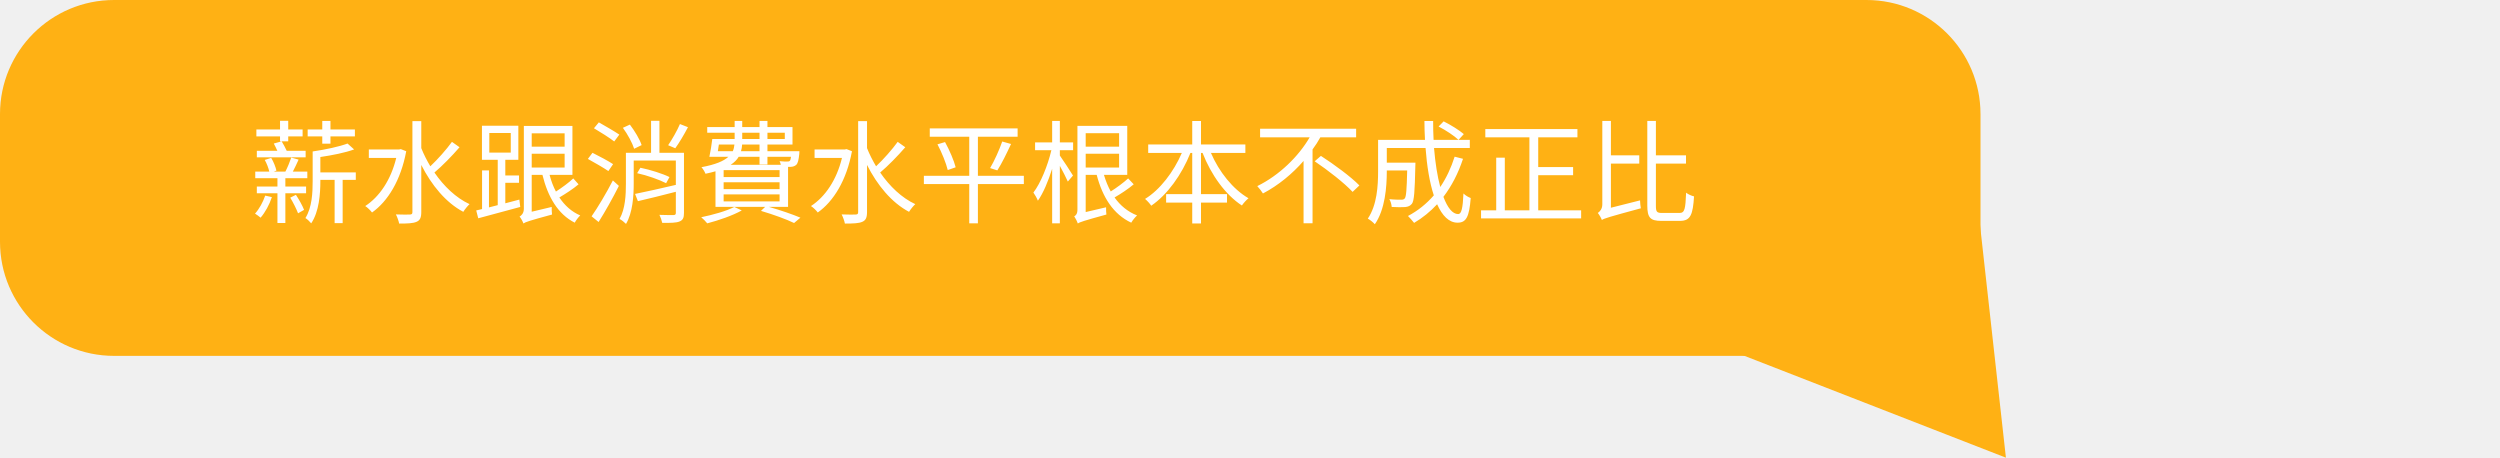
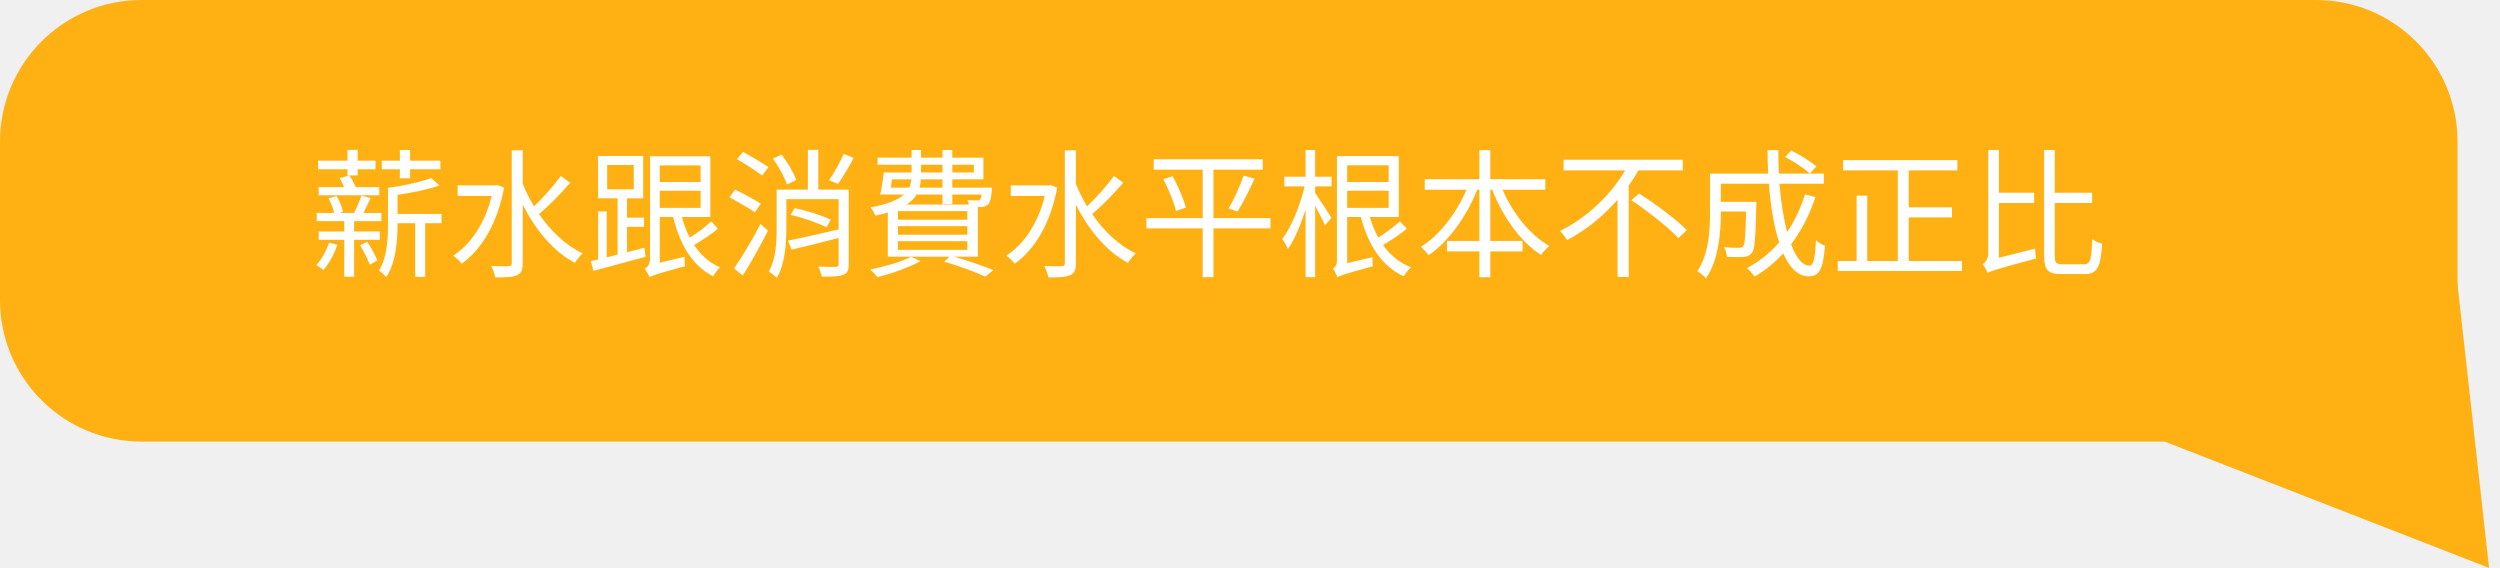
- <svg xmlns="http://www.w3.org/2000/svg" viewBox="0 0 695.47 127.32">
+ <svg xmlns="http://www.w3.org/2000/svg" viewBox="0 0 560.47 127.32">
  <defs>
    <style>.cls-1{fill:#ffb114;}.cls-2{font-size:31px;fill:#fff;font-family:NotoSansCJKtc-Black-B5pc-H, Noto Sans CJK TC;}</style>
  </defs>
  <g id="圖層_2" data-name="圖層 2">
    <g id="圖層_1-2" data-name="圖層 1">
      <rect class="cls-1" width="550.95" height="99" rx="31.74" />
      <polygon class="cls-1" points="558.02 127.32 483.86 98.44 550.33 58.21 558.02 127.32" />
      <text class="cls-2" transform="translate(69.4 59.68)">薪水跟消費水平根本不成正比</text>
    </g>
  </g>
</svg>
